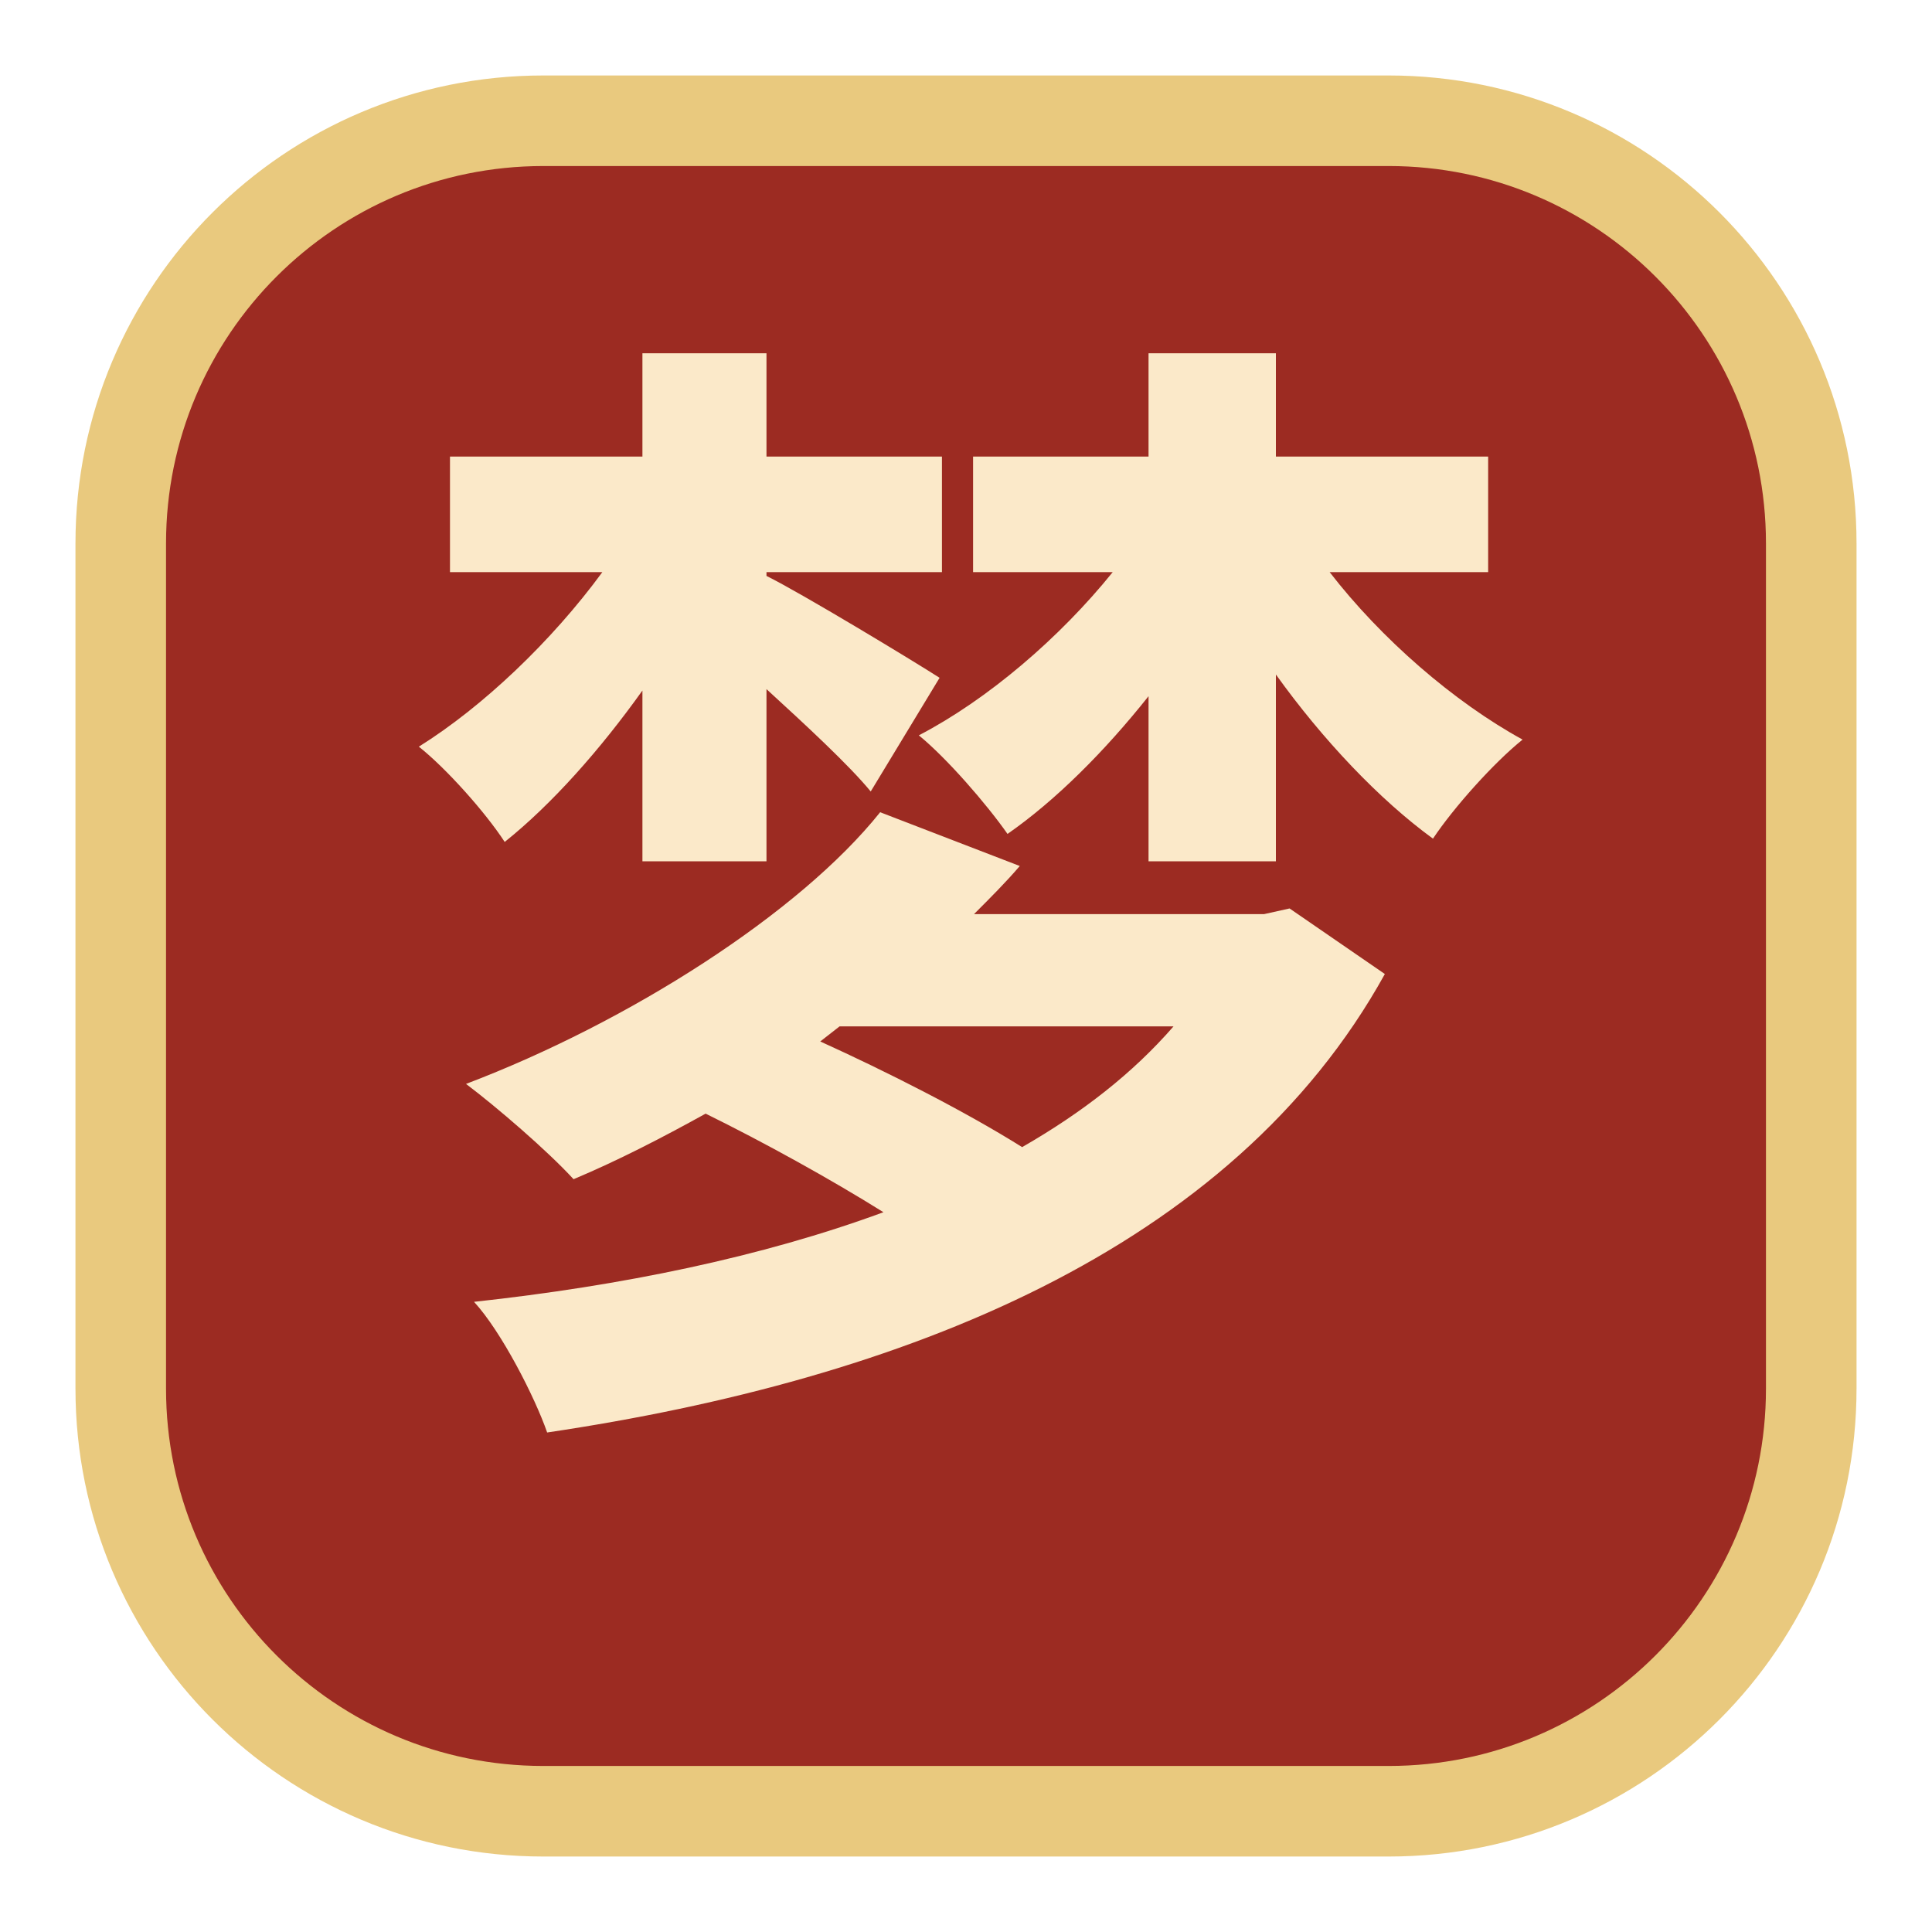
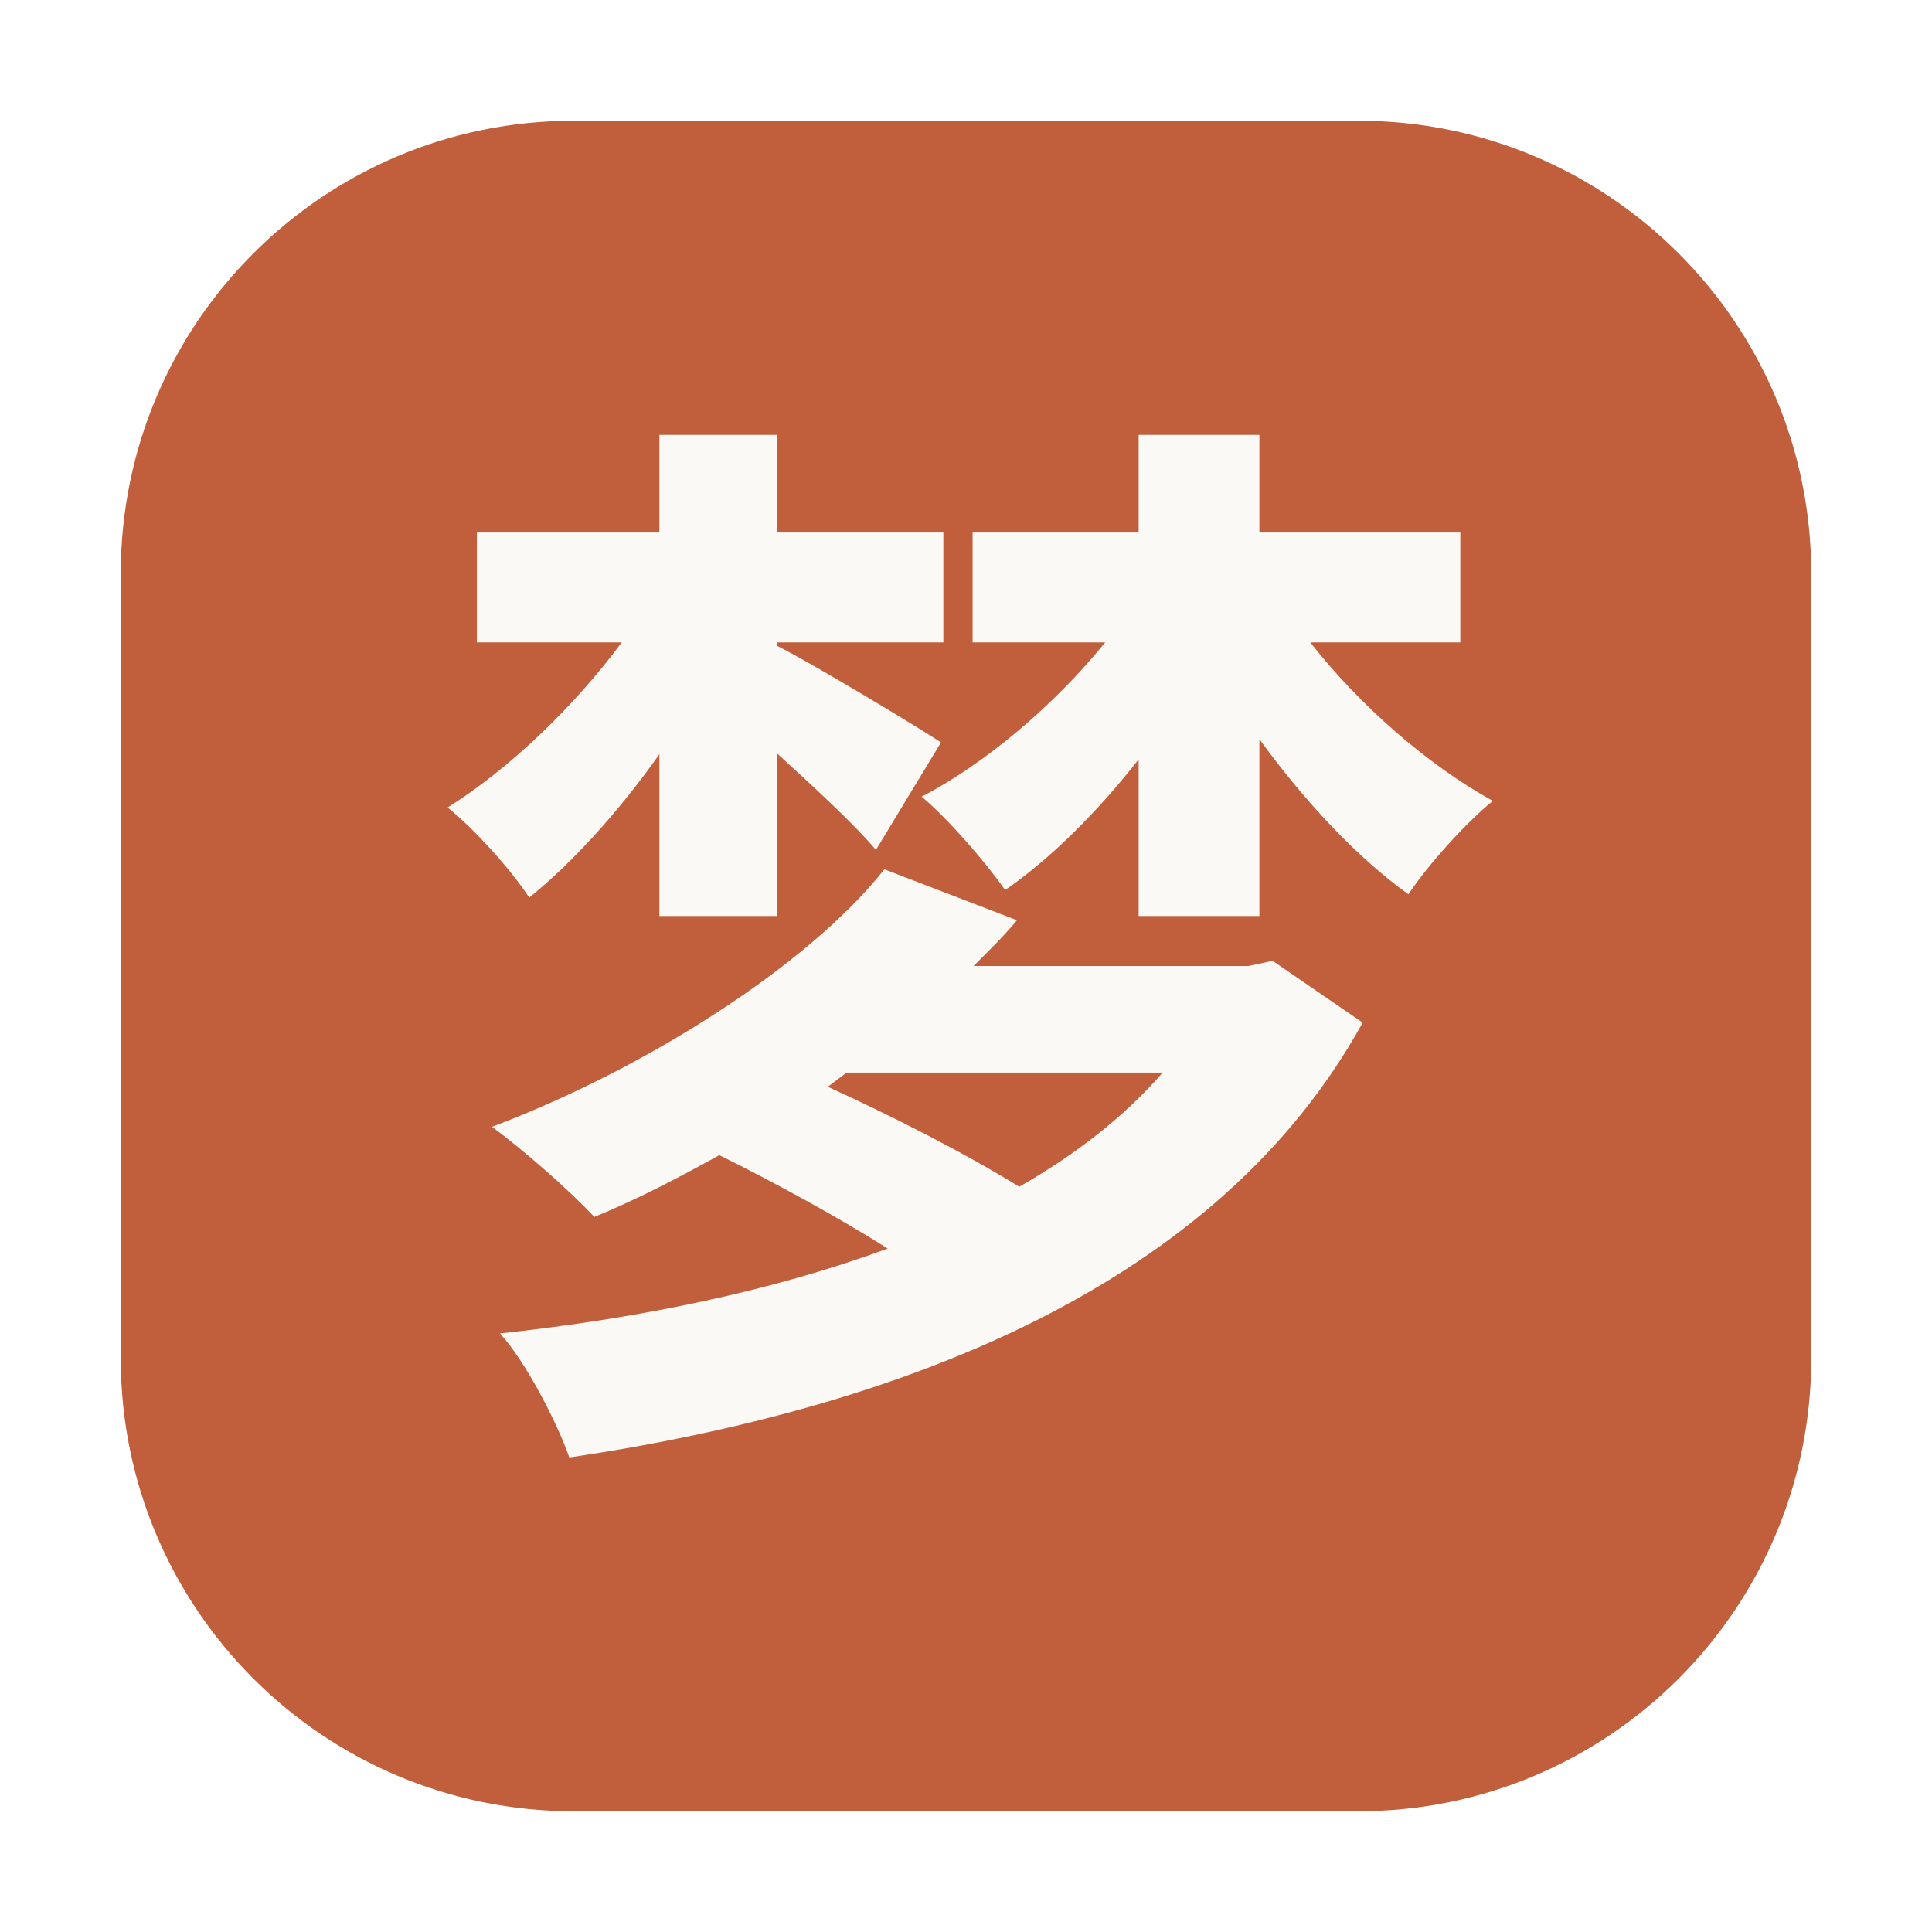
<svg xmlns="http://www.w3.org/2000/svg" viewBox="0 0 64 64" width="64" height="64">
-   <rect x="4" y="4" width="56" height="56" rx="14" fill="#9c2b22" />
-   <rect x="4" y="4" width="56" height="56" rx="14" fill="none" stroke="#e9c97e" stroke-width="3" />
-   <text x="32" y="44" font-family="'PingFang SC','Microsoft YaHei',serif" font-size="38" font-weight="700" text-anchor="middle" fill="#fbe9c9">梦</text>
+   <rect x="4" y="4" width="56" height="56" rx="15" fill="#c15f3c" />
+   <text x="32" y="45" font-family="Georgia,'Songti SC','SimSun',serif" font-size="36" font-weight="700" text-anchor="middle" fill="#faf9f5">梦</text>
</svg>
